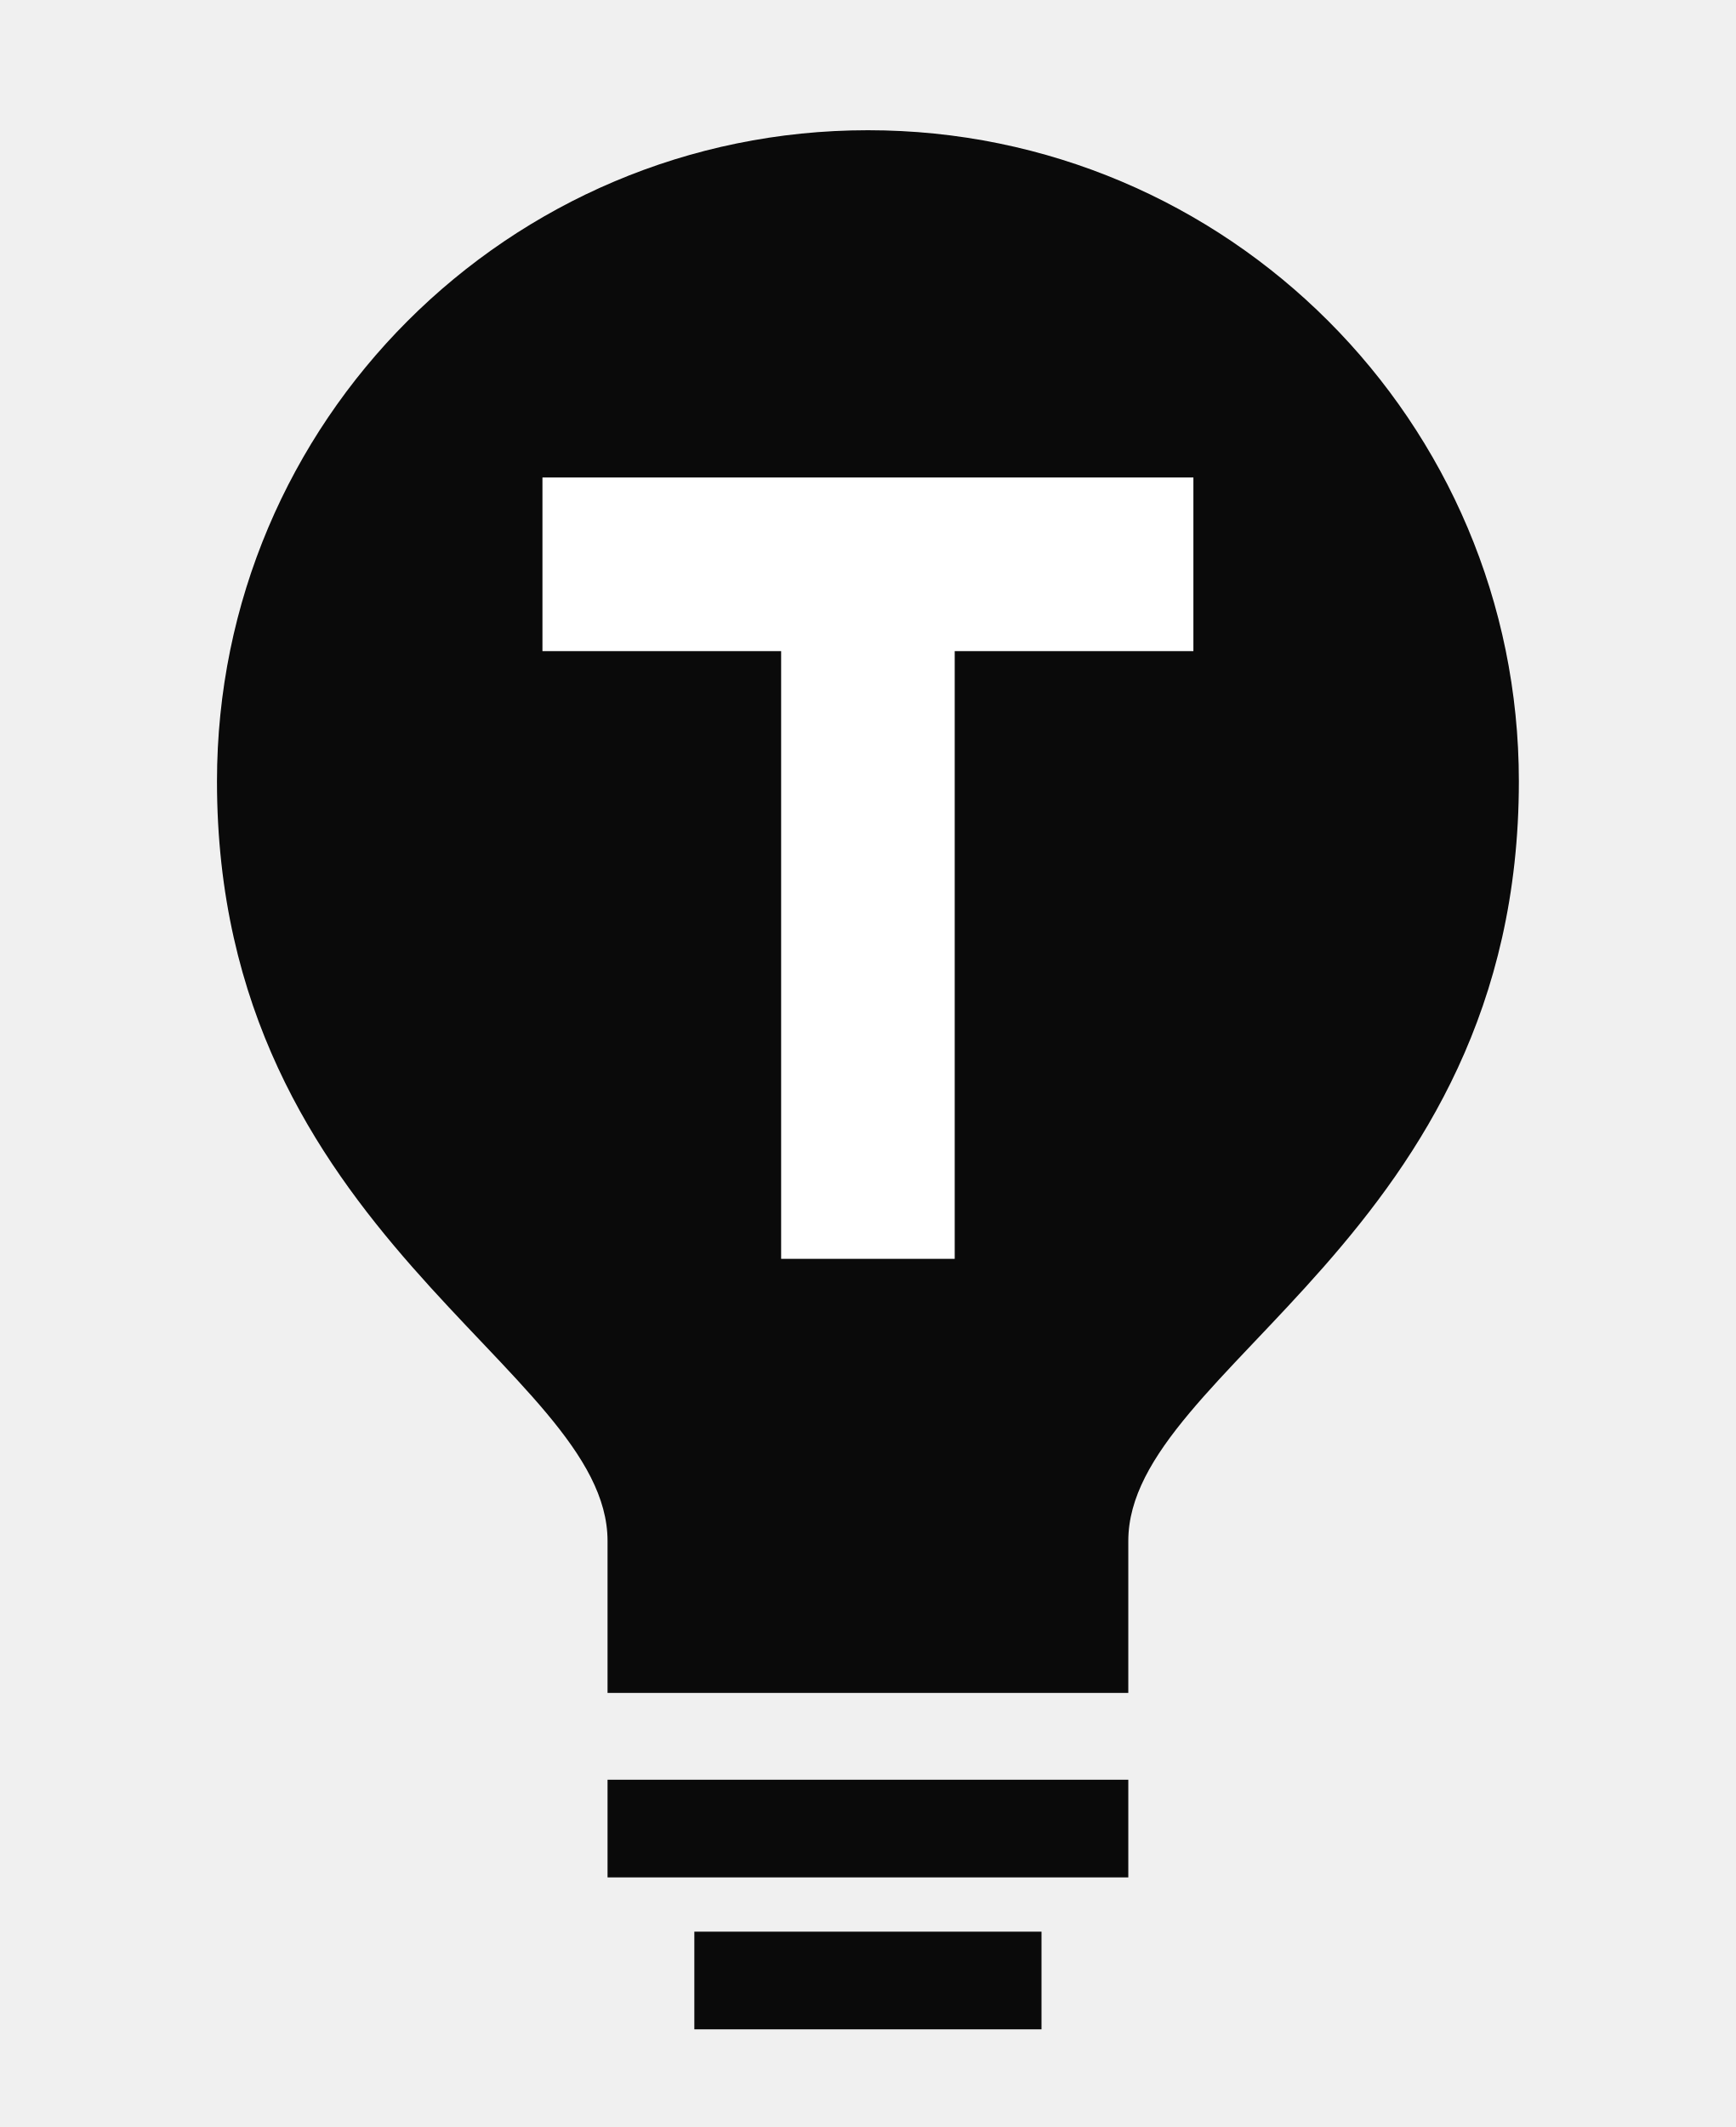
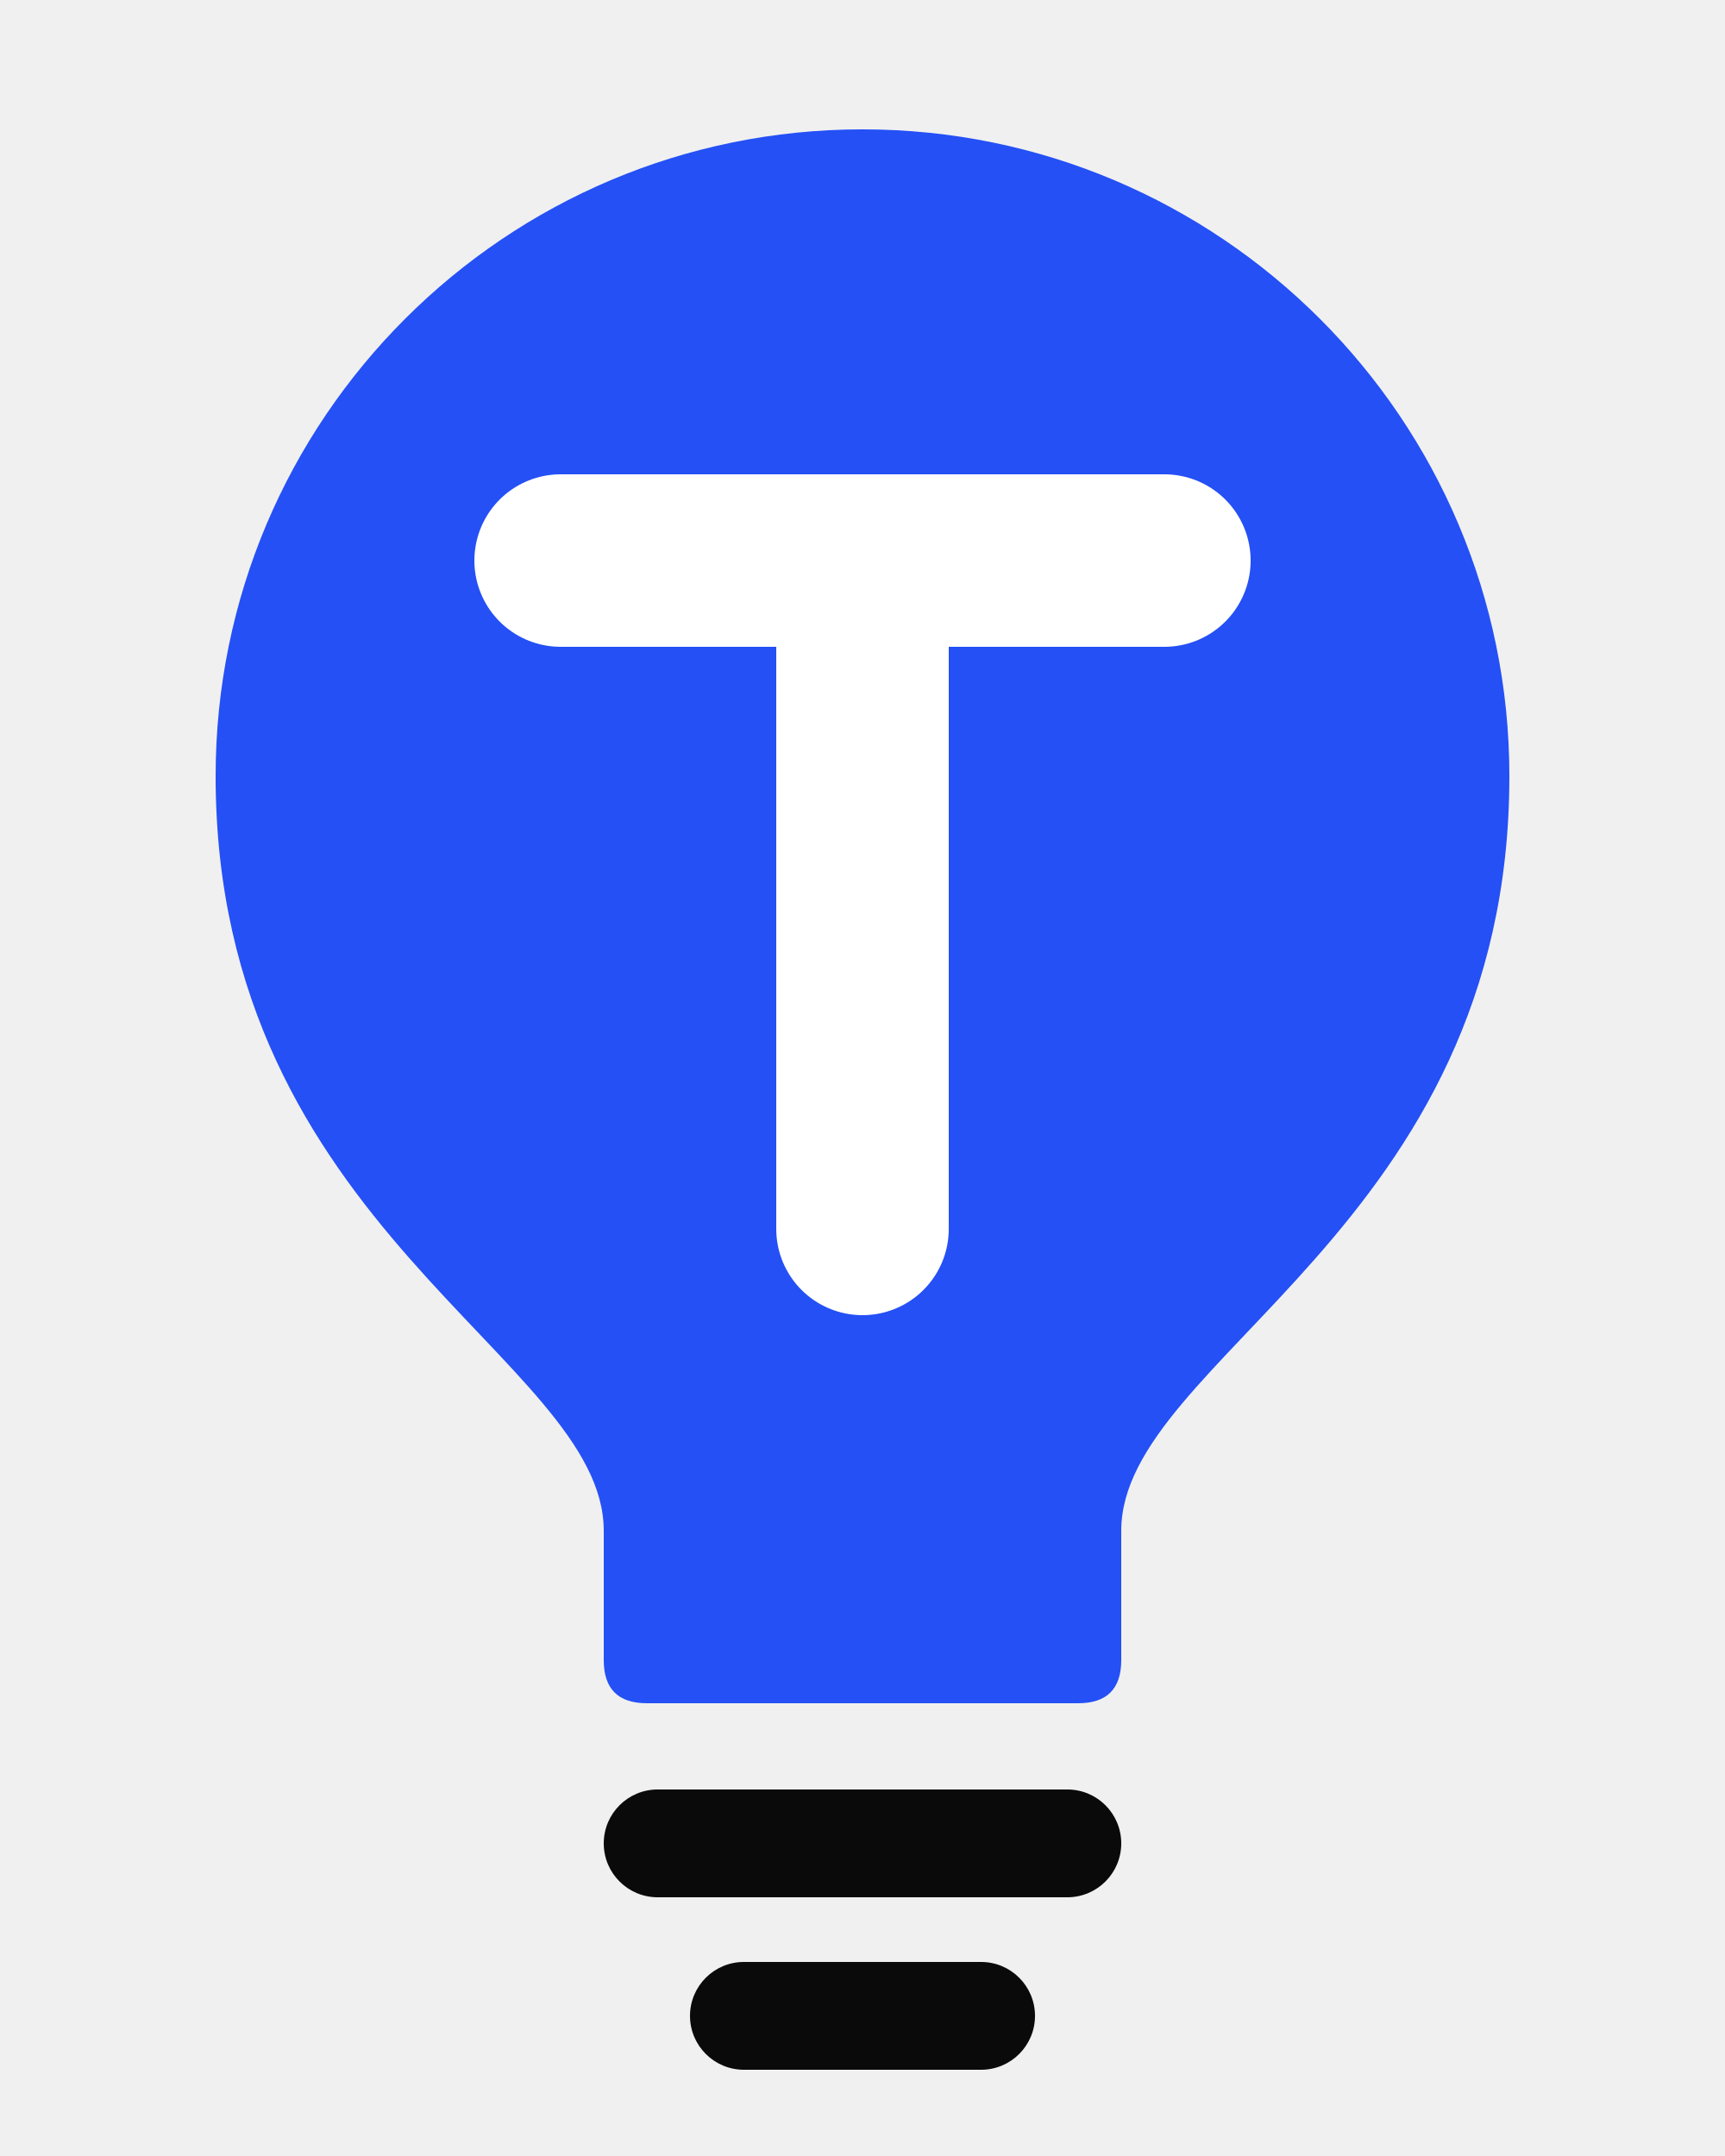
- <svg xmlns="http://www.w3.org/2000/svg" viewBox="10 4 80 98" role="img" aria-label="Tten">
-   <path fill="#0A0A0A" d="M38 82 V75 C38 67 20 61 20 40 A30 30 0 0 1 80 40 C80 61 62 67 62 75 V82 Z" />
-   <path fill="none" stroke="#FFFFFF" stroke-width="8" d="M35 30 H65 M50 30 V62" />
-   <rect x="38" y="86" width="24" height="4.5" fill="#0A0A0A" />
-   <rect x="42" y="93" width="16" height="4.5" fill="#0A0A0A" />
+ <svg xmlns="http://www.w3.org/2000/svg" viewBox="10 4 80 100" role="img" aria-label="Top Ten">
+   <path fill="#2450F5" d="M38 81 V75 C38 67 20 61 20 40 A30 30 0 0 1 80 40 C80 61 62 67 62 75 V81 Q62 83 60 83 H40 Q38 83 38 81 Z" />
+   <path fill="none" stroke="#FFFFFF" stroke-width="8" stroke-linecap="round" d="M36 30 H64 M50 30 V61" />
+   <rect x="38" y="87" width="24" height="5" rx="2.5" fill="#0A0A0A" />
+   <rect x="42" y="95" width="16" height="5" rx="2.5" fill="#0A0A0A" />
</svg>
